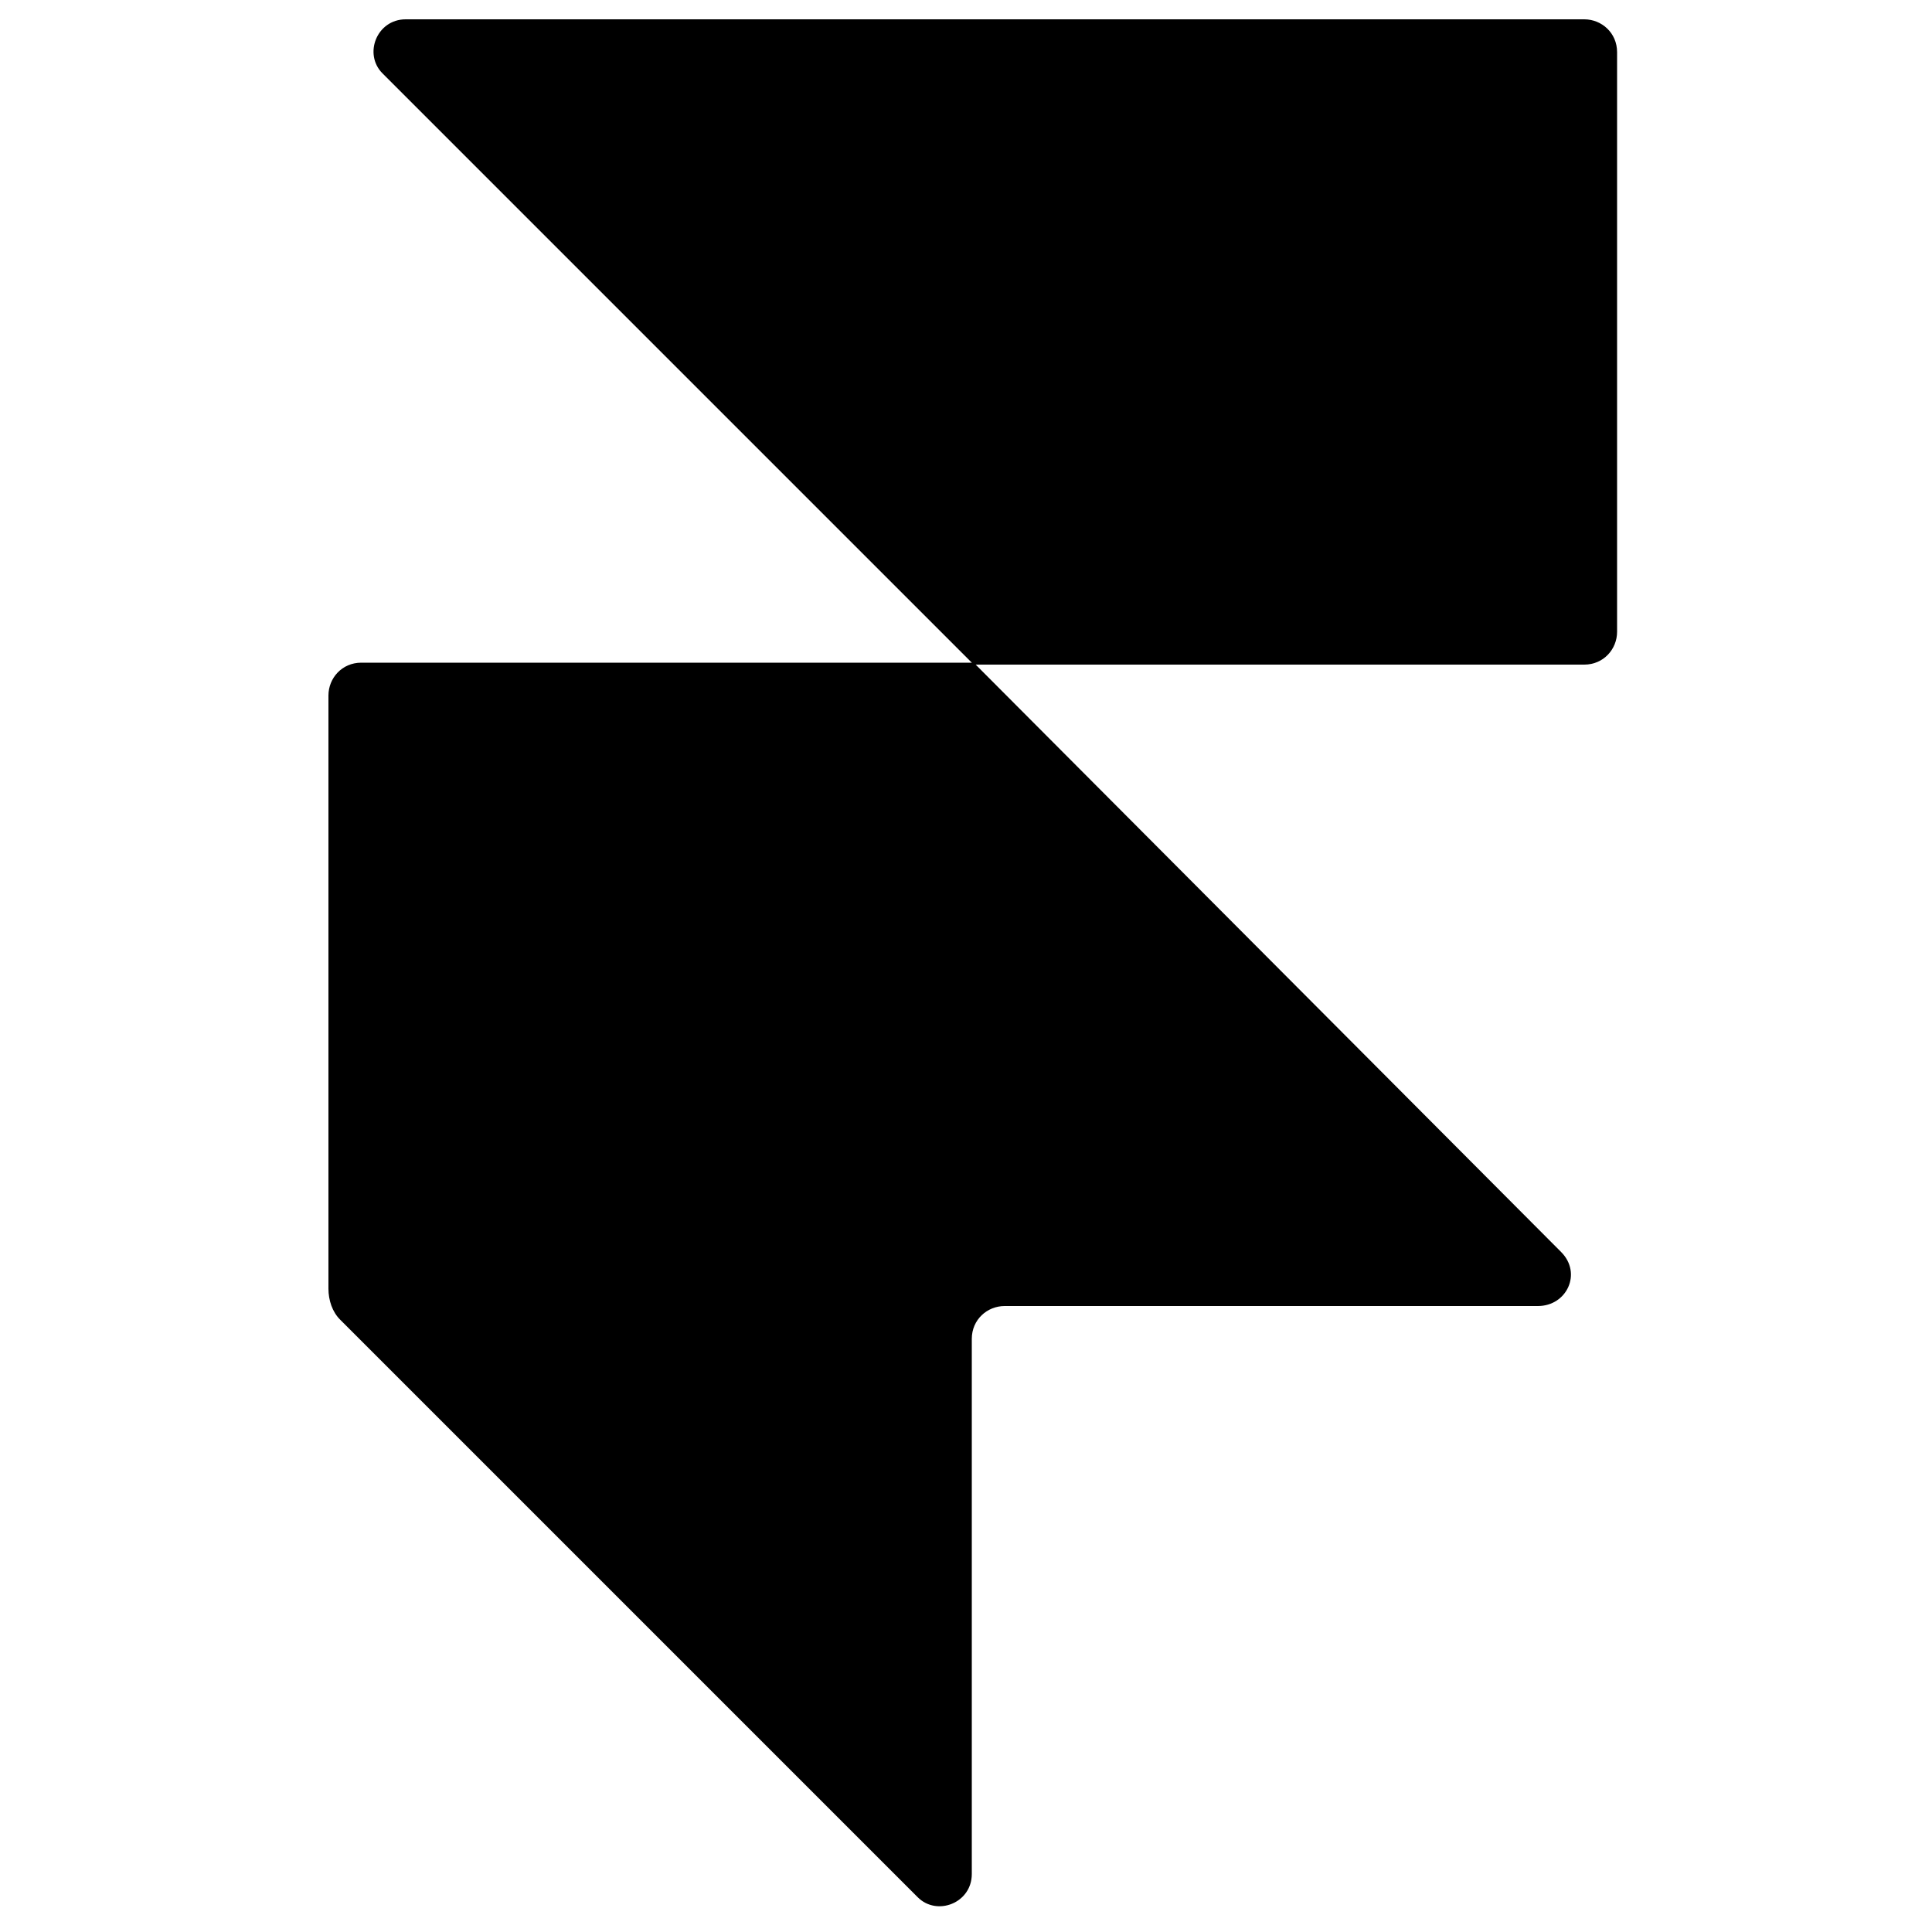
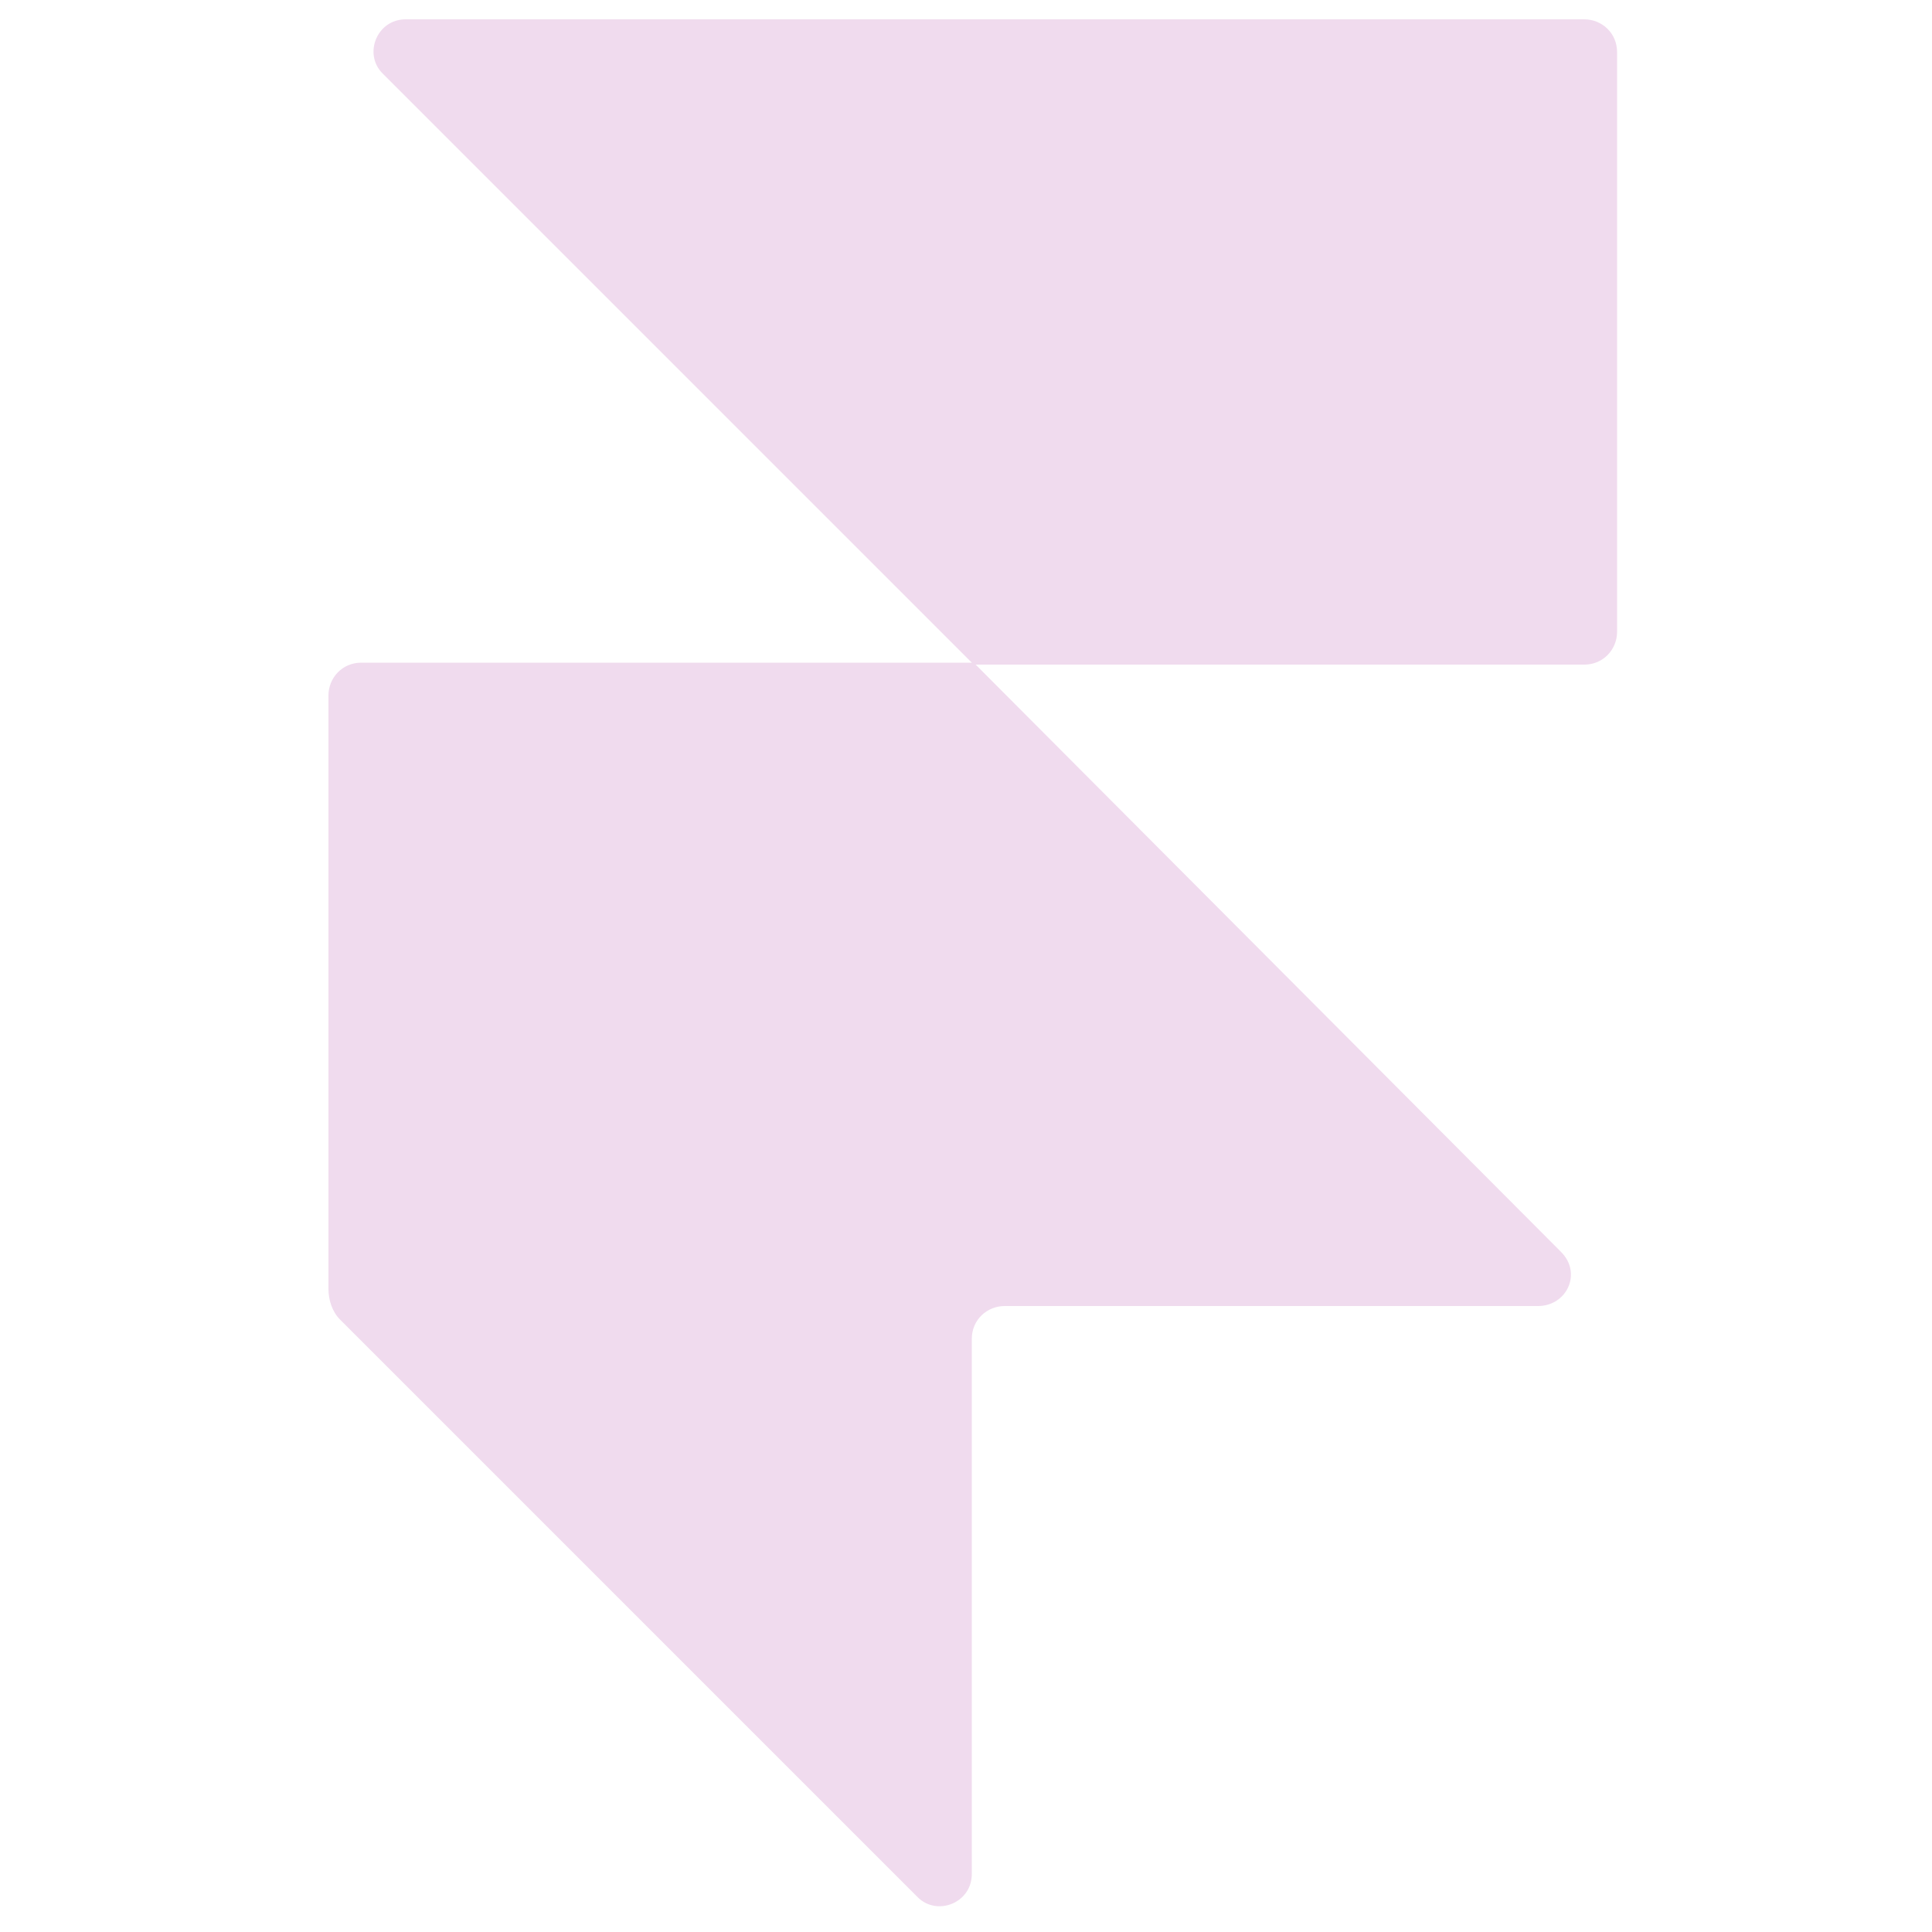
<svg xmlns="http://www.w3.org/2000/svg" fill="none" viewBox="0 0 100 100">
-   <path fill="#000" d="M80.8 64.8c1.1 1.1.3 2.8-1.2 2.8H52c-.9 0-1.7.7-1.7 1.7V97c0 1.5-1.8 2.2-2.8 1.2L17.6 68.3c-.4-.4-.6-1-.6-1.6V36c0-.9.7-1.7 1.7-1.7h31.7z" />
-   <path fill="#000" d="M50.3 34.3 19.8 3.8c-1-1-.3-2.8 1.2-2.8h61c.9 0 1.7.7 1.7 1.7v30c0 .9-.7 1.7-1.7 1.7H50.3z" />
+   <path fill="#f0dbee" d="M80.8 64.8c1.1 1.1.3 2.8-1.2 2.8H52c-.9 0-1.7.7-1.7 1.7V97c0 1.5-1.8 2.2-2.8 1.2L17.6 68.3c-.4-.4-.6-1-.6-1.6V36c0-.9.7-1.7 1.7-1.7h31.7z" />
+   <path fill="#f0dbee" d="M50.3 34.3 19.8 3.8c-1-1-.3-2.8 1.2-2.8h61c.9 0 1.7.7 1.7 1.7v30c0 .9-.7 1.7-1.7 1.7H50.3z" />
</svg>
